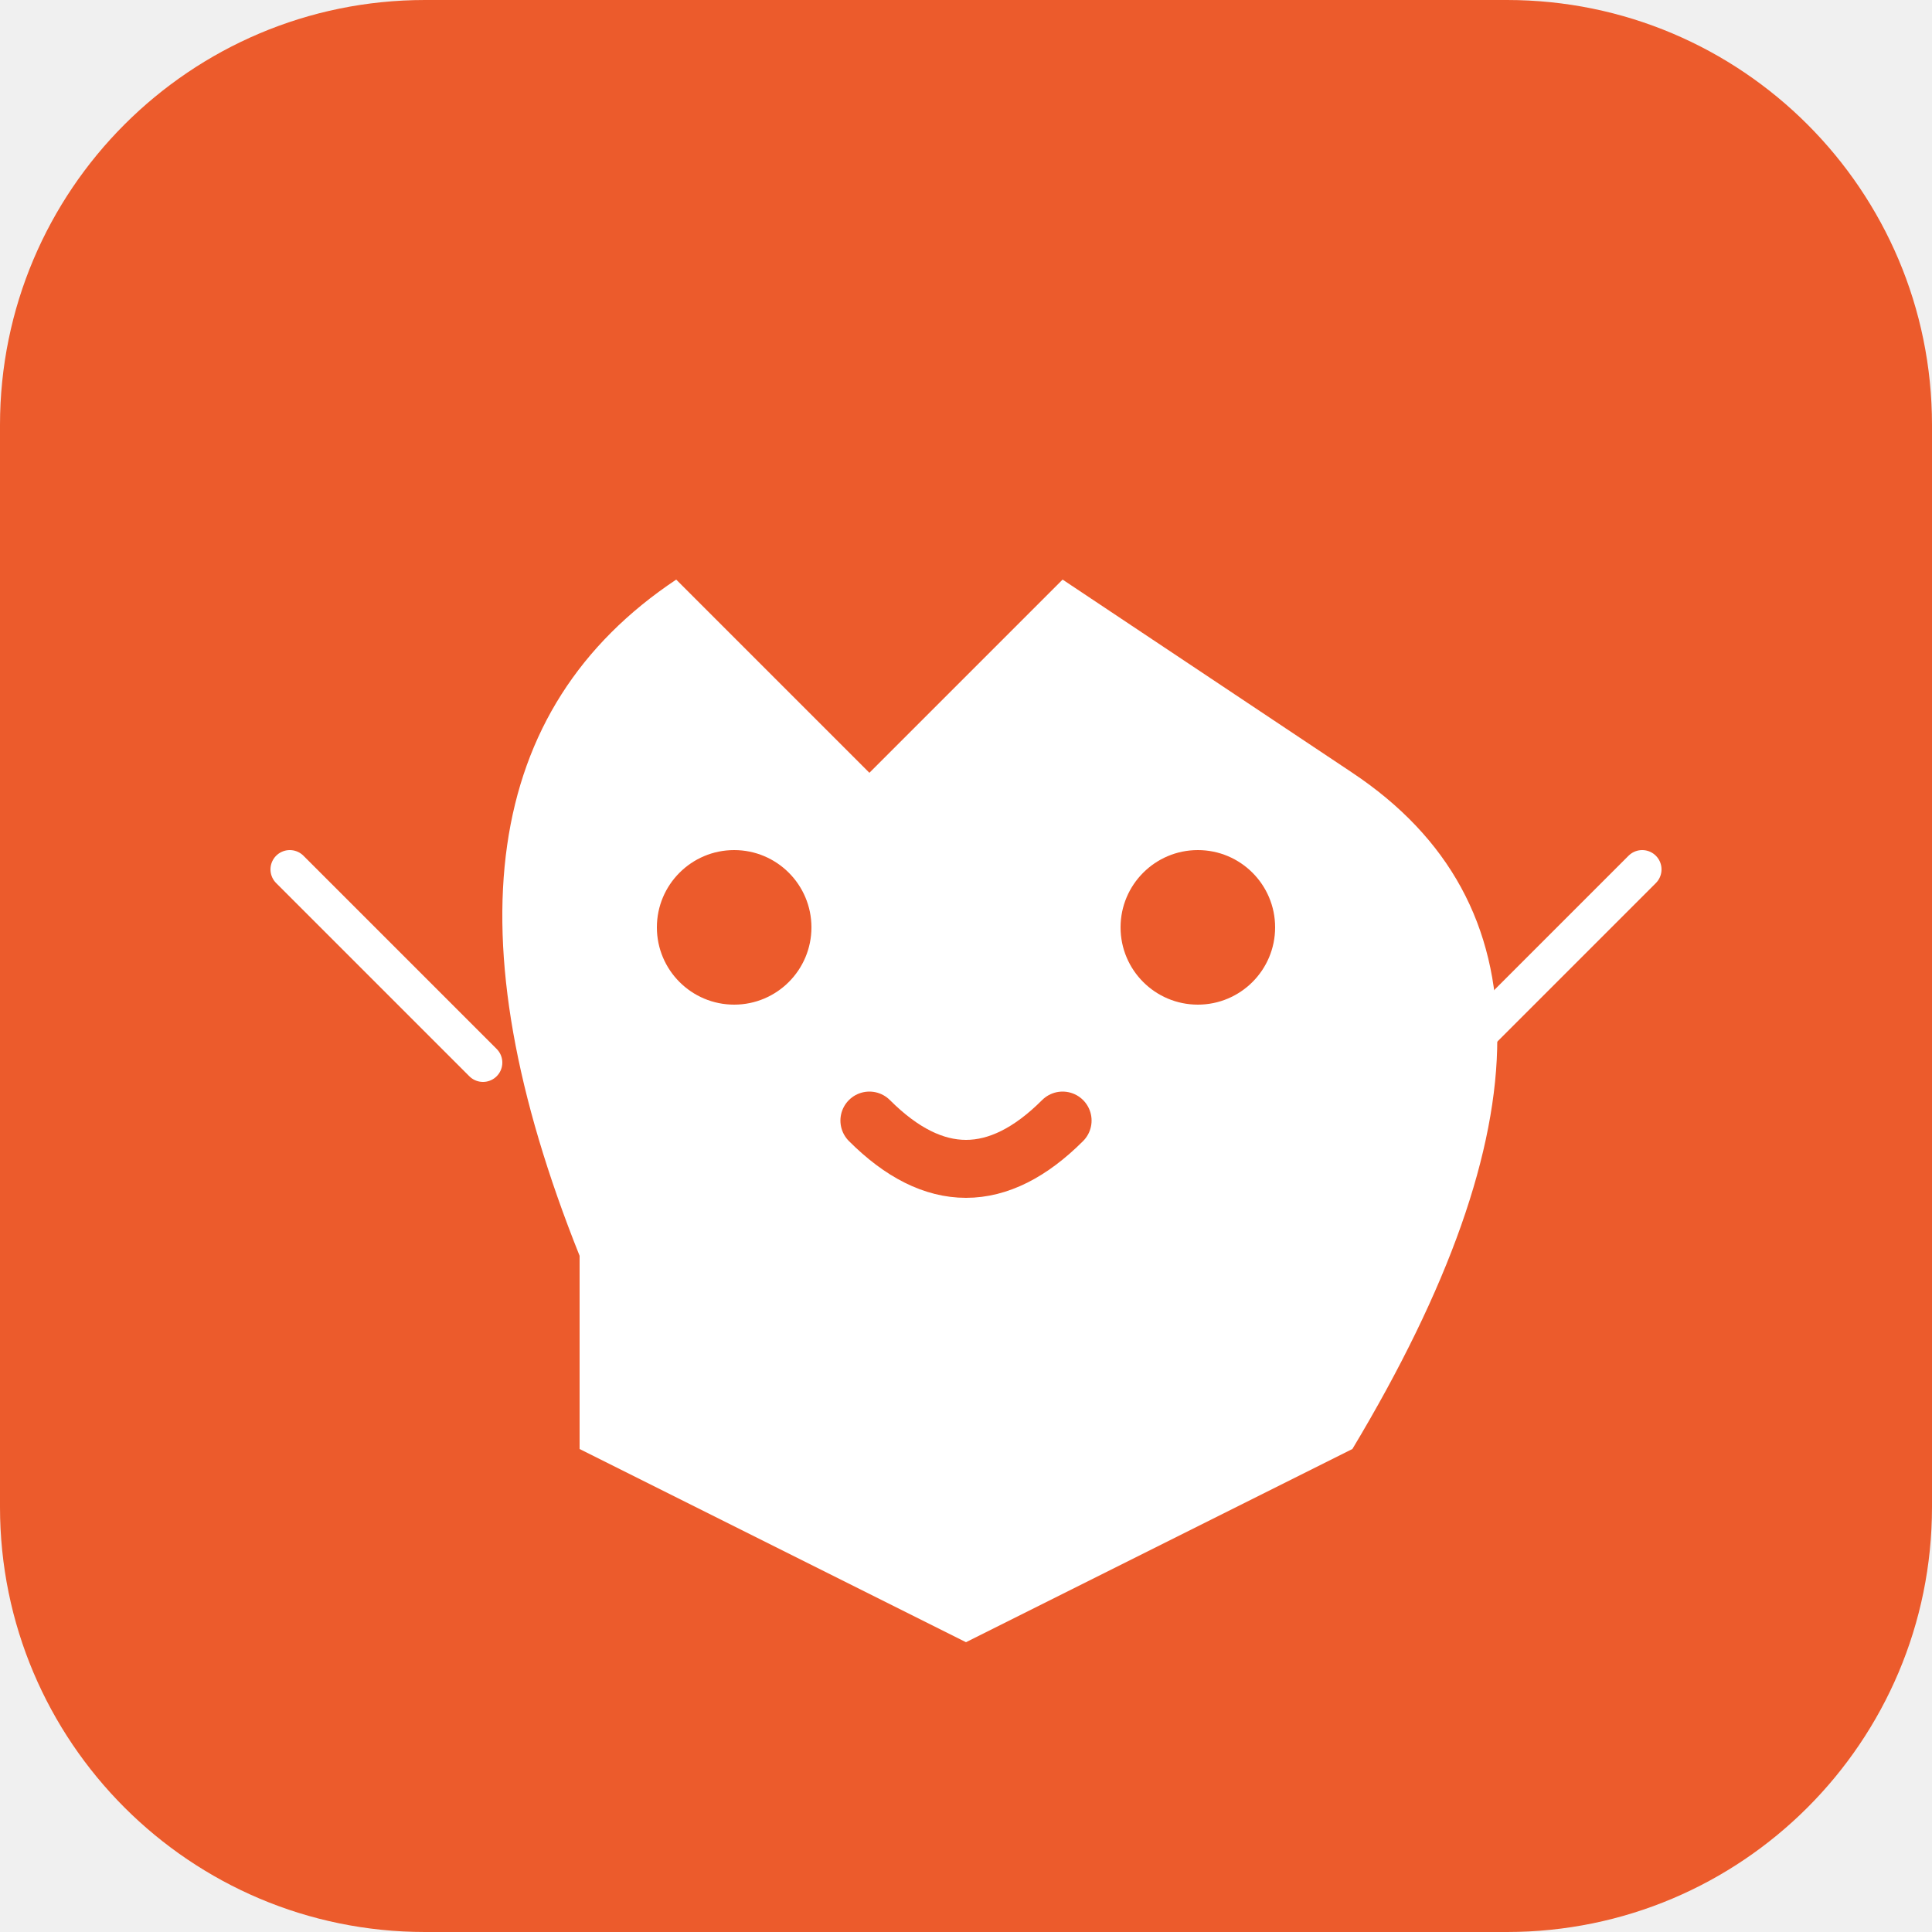
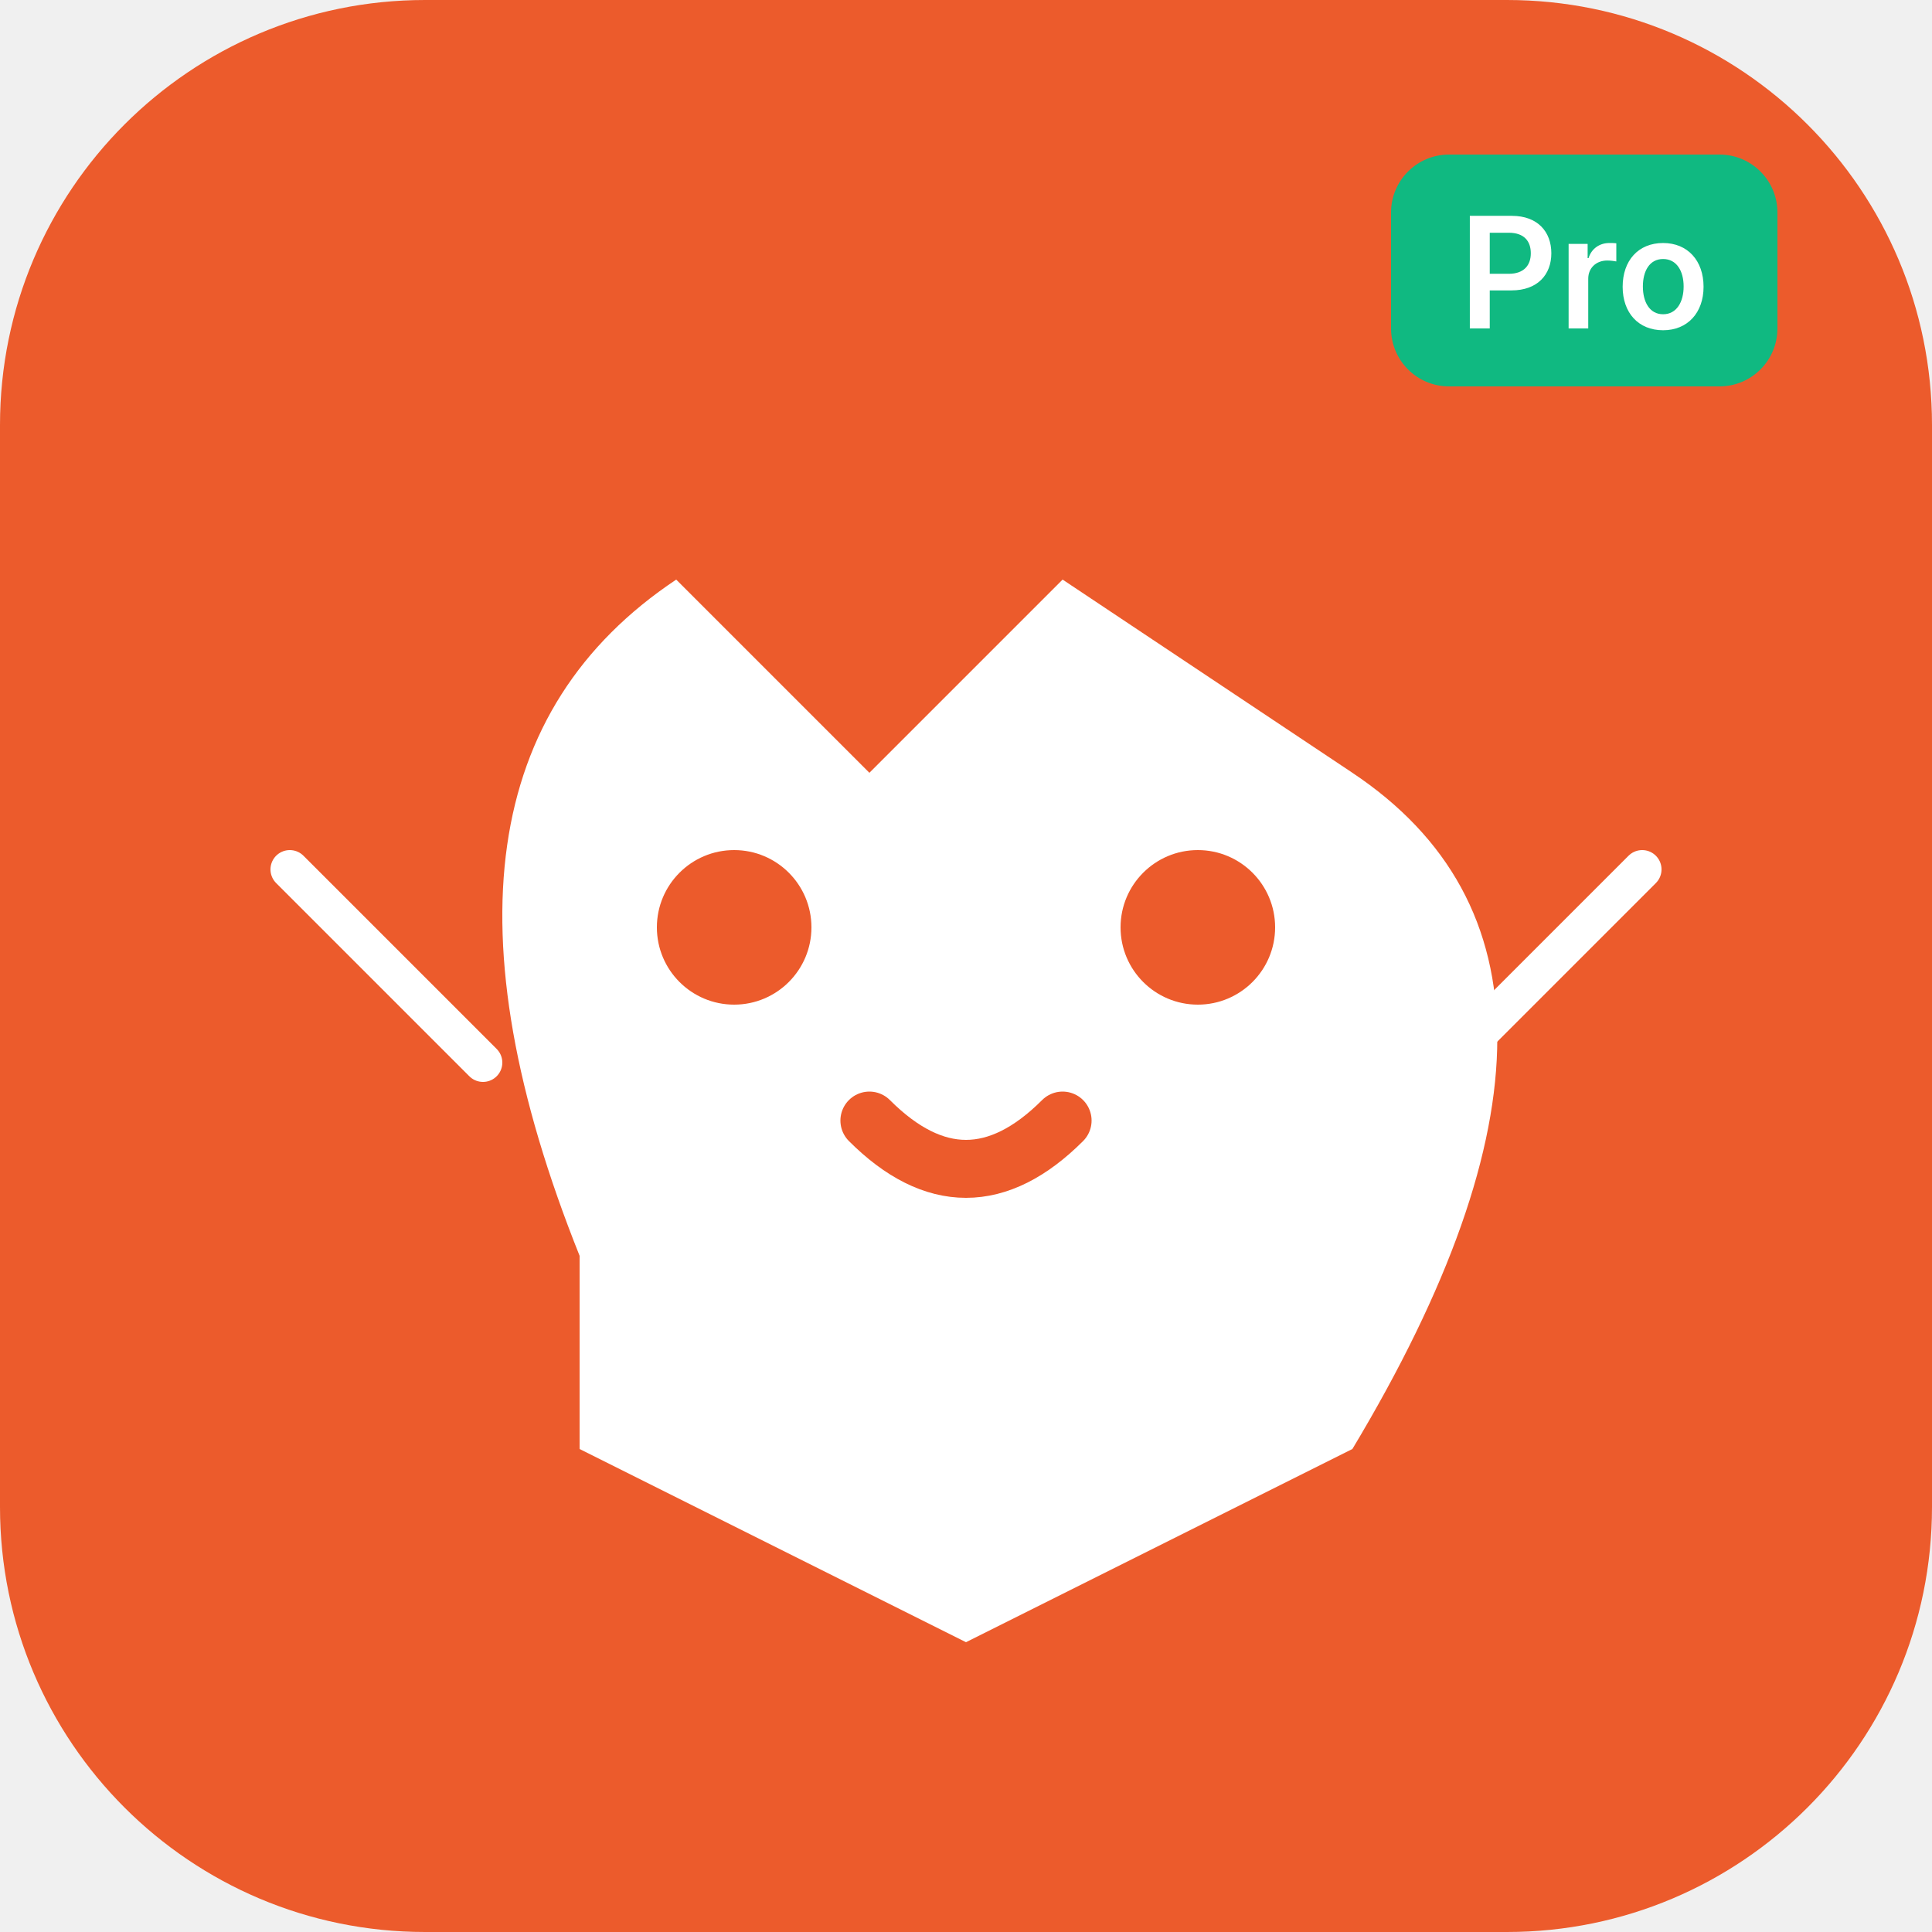
<svg xmlns="http://www.w3.org/2000/svg" viewBox="0 0 100 100">
  <rect width="100" height="100" rx="22" fill="#ec5b2c" />
  <path d="M30 65 Q20 40 35 30 L45 40 L55 30 L70 40 Q85 50 70 75 L50 85 L30 75 Z" fill="#fff" />
  <circle cx="38" cy="48" r="4" fill="#ec5b2c" />
  <circle cx="62" cy="48" r="4" fill="#ec5b2c" />
  <path d="M45 58 Q50 63 55 58" stroke="#ec5b2c" stroke-width="3" fill="none" stroke-linecap="round" />
  <path d="M25 55 L15 45 M75 55 L85 45" stroke="#fff" stroke-width="2" stroke-linecap="round" />
+   <rect x="72" y="8" width="20" height="12" rx="3" fill="#10b981" />
+   <text x="82" y="17" font-size="8" font-family="Inter" font-weight="600" fill="#fff" text-anchor="middle">Pro</text>
</svg>
